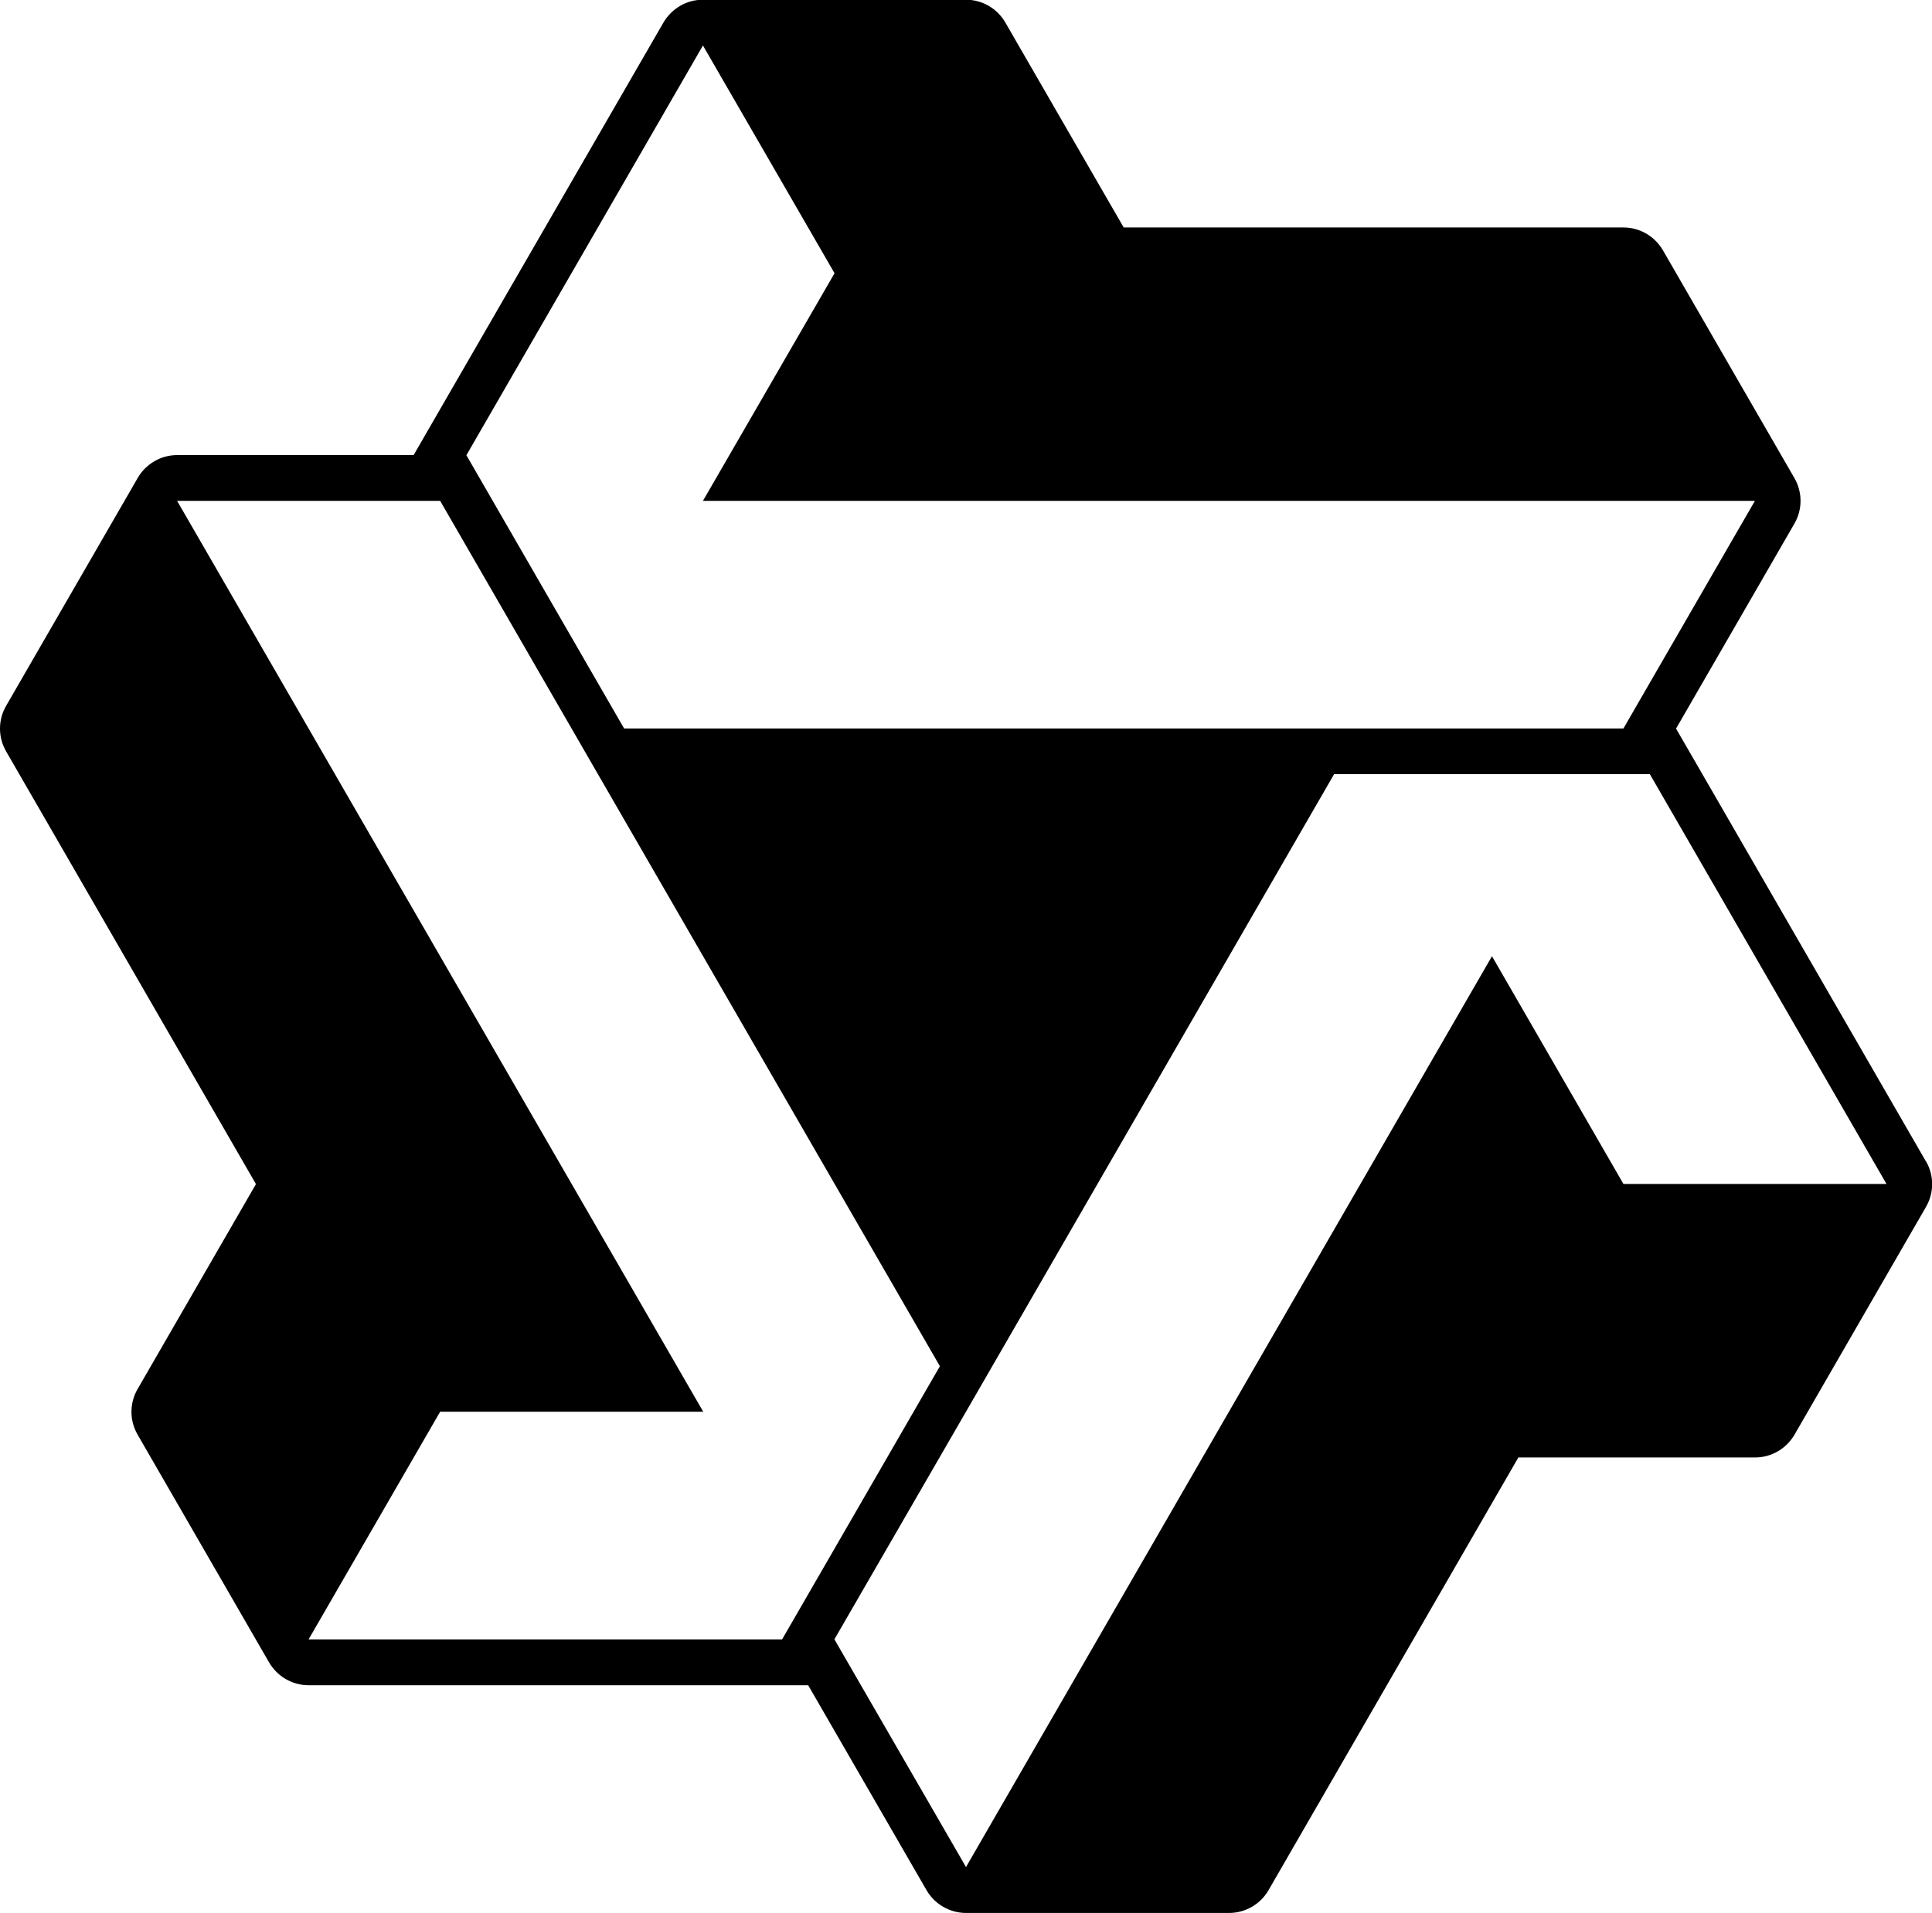
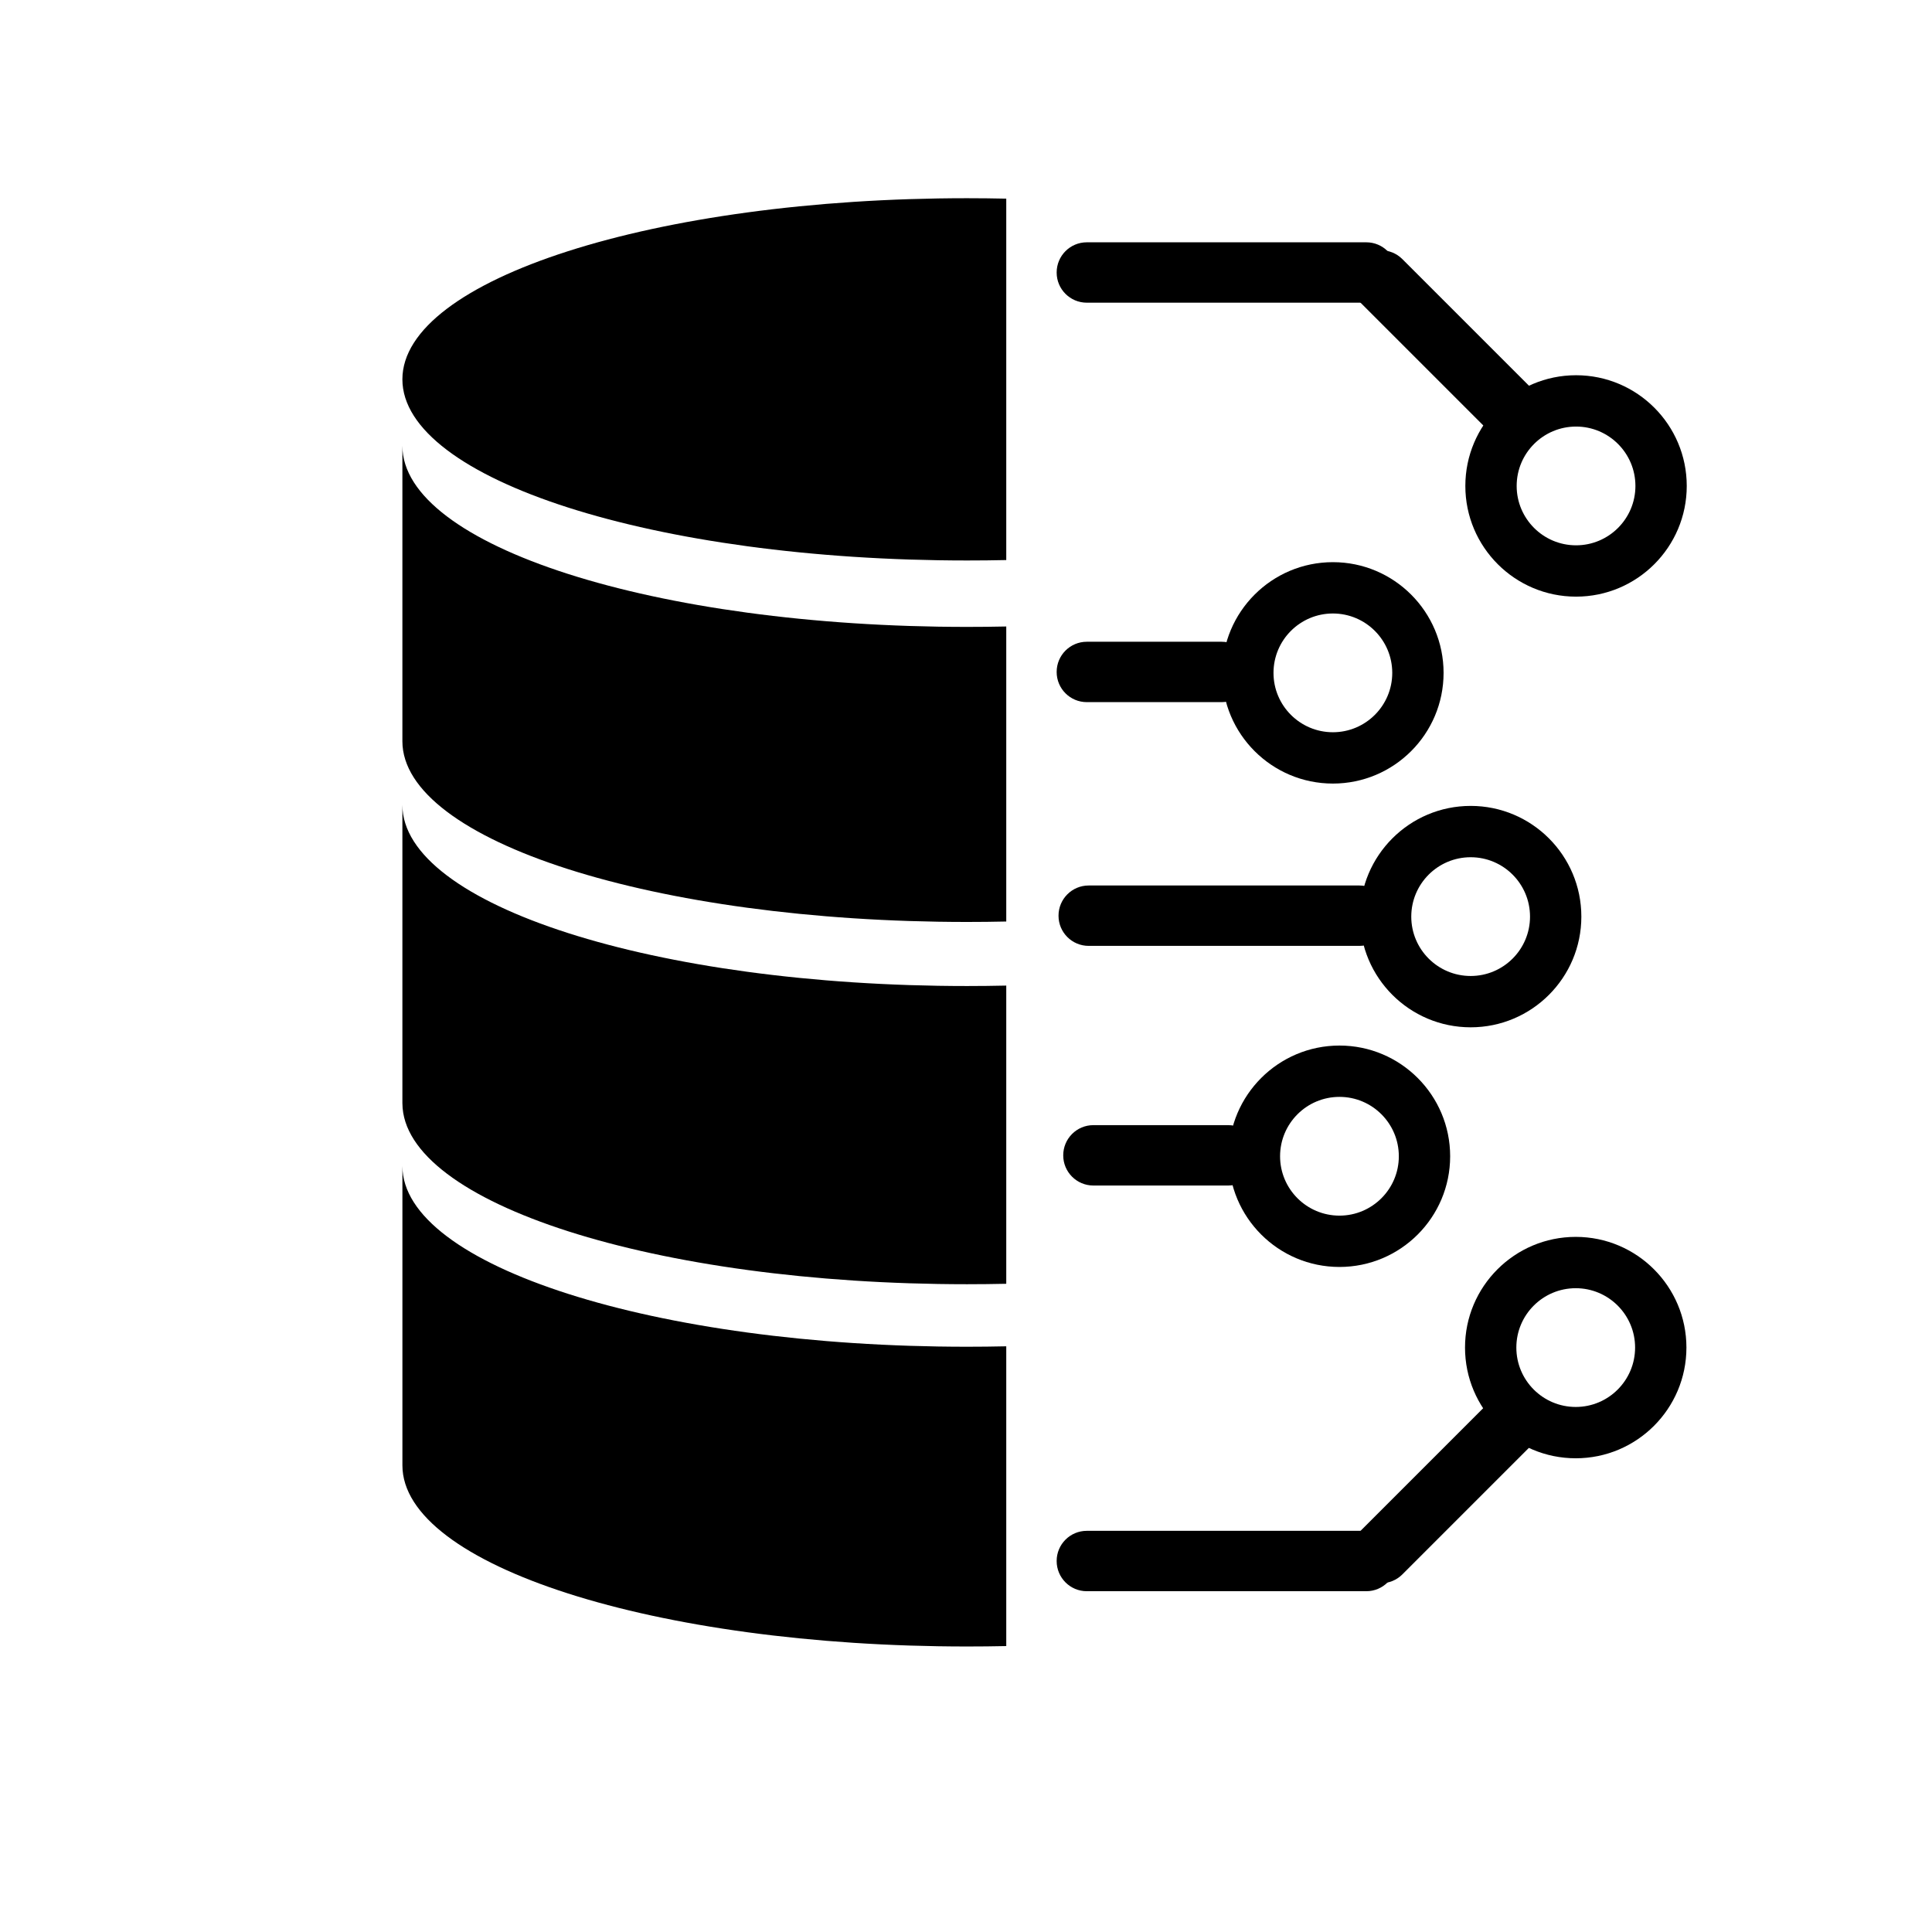
- <svg xmlns="http://www.w3.org/2000/svg" viewBox="0 0 141.38 140">
-   <path fill="currentColor" d="m140.93 85-16.35-28.33-1.93-3.34 8.66-15a3.323 3.323 0 0 0 0-3.34l-9.62-16.67c-.3-.51-.72-.93-1.22-1.22s-1.07-.45-1.67-.45H82.23l-8.66-15a3.33 3.33 0 0 0-2.89-1.67H51.43c-.59 0-1.17.16-1.66.45-.5.29-.92.71-1.22 1.22L32.19 29.98l-1.92 3.33H12.96c-.59 0-1.17.16-1.66.45-.5.29-.93.71-1.22 1.22L.45 51.66a3.323 3.323 0 0 0 0 3.34l18.28 31.67-8.66 15a3.32 3.32 0 0 0 0 3.34l9.62 16.67c.3.51.72.93 1.22 1.22s1.07.45 1.67.45h36.56l8.66 15a3.35 3.35 0 0 0 2.89 1.67h19.25a3.34 3.34 0 0 0 2.89-1.67l18.28-31.67h17.32c.6 0 1.17-.16 1.67-.45s.92-.71 1.22-1.22l9.62-16.67a3.323 3.323 0 0 0 0-3.34ZM51.44 3.33 61.07 20l-9.63 16.66h76.98l-9.62 16.66H45.67l-11.54-20zM57.21 120H22.58l9.63-16.67h19.25l-38.5-66.67h19.25l9.62 16.67L68.78 100l-11.55 20Zm61.59-33.34-9.62-16.67-38.49 66.67-9.63-16.67 9.63-16.66 26.94-46.67h23.1l17.32 30z" />
+ <svg xmlns="http://www.w3.org/2000/svg" xmlns:ns1="https://www.affinity.studio/" width="100%" height="100%" viewBox="0 0 48 48" version="1.1" xml:space="preserve" style="fill-rule:evenodd;clip-rule:evenodd;stroke-linejoin:round;stroke-miterlimit:2;">
+   <g id="MariaDB-Code-Ext" ns1:id="MariaDB Code Ext">
+     <g id="schemaFilled" transform="matrix(0.541799,0,0,0.541799,-12.56488,5.757228)">
+       <path d="M69.334,15.056C68.74,15.069 68.141,15.075 67.537,15.075C53.236,15.075 41.643,11.357 41.643,6.769C41.643,2.182 53.236,-1.537 67.537,-1.537C68.141,-1.537 68.74,-1.53 69.334,-1.517L69.334,15.056ZM69.334,64.856C68.74,64.869 68.141,64.875 67.537,64.875C53.246,64.875 41.644,61.154 41.644,56.569L41.644,42.842C41.644,47.416 53.246,51.13 67.537,51.13C68.141,51.13 68.74,51.123 69.334,51.11L69.334,64.856ZM69.334,48.243C68.74,48.256 68.141,48.263 67.537,48.263C53.256,48.263 41.675,44.554 41.644,39.975L41.643,39.957L41.643,26.282C41.643,30.87 53.236,34.589 67.537,34.589C68.141,34.589 68.74,34.582 69.334,34.569L69.334,48.243ZM69.334,31.631C68.74,31.644 68.141,31.651 67.537,31.651C53.236,31.651 41.643,27.94 41.643,23.363L41.643,9.815C41.643,14.403 53.236,18.121 67.537,18.121C68.141,18.121 68.74,18.115 69.334,18.102L69.334,31.631Z" />
+     </g>
+     <g transform="matrix(1.129201,0,0,1.483687,-3.514403,-4.488851)">
+       <path d="M33.174,7.083C33.54,7.083 33.837,7.309 33.837,7.588L33.837,7.59C33.837,7.868 33.54,8.094 33.174,8.094L27.023,8.094C26.658,8.094 26.361,7.868 26.361,7.59L26.361,7.588C26.361,7.309 26.658,7.083 27.023,7.083L33.174,7.083Z" />
+     </g>
+     <g transform="matrix(0.572878,0.572878,-1.049125,1.049125,26.64089,-16.62444)">
+       <path d="M32.914,7.083C33.423,7.083 33.837,7.309 33.837,7.588L33.837,7.59C33.837,7.868 33.423,8.094 32.914,8.094L27.284,8.094C26.775,8.094 26.361,7.868 26.361,7.59L26.361,7.588C26.361,7.309 26.775,7.083 27.284,7.083L32.914,7.083Z" />
+     </g>
+     <g transform="matrix(1.338063,0,0,1.338063,-10.29644,-4.463462)">
+       <path d="M36.959,10.303C38.093,10.303 39.014,11.224 39.014,12.359C39.014,13.493 38.093,14.414 36.959,14.414C35.824,14.414 34.903,13.493 34.903,12.359C34.903,11.224 35.824,10.303 36.959,10.303ZM36.959,11.256C36.35,11.256 35.856,11.75 35.856,12.359C35.856,12.967 36.35,13.461 36.959,13.461C37.567,13.461 38.061,12.967 38.061,12.359C38.061,11.75 37.567,11.256 36.959,11.256Z" />
+     </g>
+     <g transform="matrix(0.648404,0,0,1.483687,9.159871,5.435308)">
+       <path d="M32.683,7.083C33.32,7.083 33.837,7.309 33.837,7.588L33.837,7.59C33.837,7.868 33.32,8.094 32.683,8.094L27.515,8.094C26.878,8.094 26.361,7.868 26.361,7.59L26.361,7.588C26.361,7.309 26.878,7.083 27.515,7.083L32.683,7.083Z" />
+     </g>
+     <g transform="matrix(1.129201,0,0,-1.483687,-3.514403,50.04211)">
+       <path d="M33.174,7.083C33.54,7.083 33.837,7.309 33.837,7.588L33.837,7.59C33.837,7.868 33.54,8.094 33.174,8.094L27.023,8.094C26.658,8.094 26.361,7.868 26.361,7.59L26.361,7.588C26.361,7.309 26.658,7.083 27.023,7.083L33.174,7.083Z" />
+     </g>
+     <g transform="matrix(0.570237,-0.570237,-1.049125,-1.049125,26.7105,62.10808)">
+       <path d="M32.909,7.083C33.421,7.083 33.837,7.309 33.837,7.588L33.837,7.59C33.837,7.868 33.421,8.094 32.909,8.094L27.289,8.094C26.777,8.094 26.361,7.868 26.361,7.59L26.361,7.588C26.361,7.309 26.777,7.083 27.289,7.083L32.909,7.083Z" />
+     </g>
+     <g transform="matrix(1.338063,0,0,-1.338063,-10.30441,50.01672)">
+       <path d="M36.959,10.303C38.093,10.303 39.014,11.224 39.014,12.359C39.014,13.493 38.093,14.414 36.959,14.414C35.824,14.414 34.903,13.493 34.903,12.359C34.903,11.224 35.824,10.303 36.959,10.303ZM36.959,11.256C36.35,11.256 35.856,11.75 35.856,12.359C35.856,12.967 36.35,13.461 36.959,13.461C37.567,13.461 38.061,12.967 38.061,12.359C38.061,11.75 37.567,11.256 36.959,11.256Z" />
+     </g>
+     <g transform="matrix(1.338063,0,0,1.338063,-16.33785,0.180716)">
+       <path d="M36.959,10.303C38.093,10.303 39.014,11.224 39.014,12.359C39.014,13.493 38.093,14.414 36.959,14.414C35.824,14.414 34.903,13.493 34.903,12.359C34.903,11.224 35.824,10.303 36.959,10.303ZM36.959,11.256C36.35,11.256 35.856,11.75 35.856,12.359C35.856,12.967 36.35,13.461 36.959,13.461C37.567,13.461 38.061,12.967 38.061,12.359C38.061,11.75 37.567,11.256 36.959,11.256Z" />
+     </g>
+     <g transform="matrix(0.648404,0,0,1.483687,9.323186,17.44496)">
+       <path d="M32.683,7.083C33.32,7.083 33.837,7.309 33.837,7.588L33.837,7.59C33.837,7.868 33.32,8.094 32.683,8.094L27.515,8.094C26.878,8.094 26.361,7.868 26.361,7.59L26.361,7.588C26.361,7.309 26.878,7.083 27.515,7.083L32.683,7.083Z" />
+     </g>
+     <g transform="matrix(1.338063,0,0,1.338063,-16.17453,12.19036)">
+       <path d="M36.959,10.303C38.093,10.303 39.014,11.224 39.014,12.359C39.014,13.493 38.093,14.414 36.959,14.414C35.824,14.414 34.903,13.493 34.903,12.359C34.903,11.224 35.824,10.303 36.959,10.303ZM36.959,11.256C36.35,11.256 35.856,11.75 35.856,12.359C35.856,12.967 36.35,13.461 36.959,13.461C37.567,13.461 38.061,12.967 38.061,12.359C38.061,11.75 37.567,11.256 36.959,11.256Z" />
+     </g>
+     <g transform="matrix(1.100069,0,0,1.483687,-2.70021,11.49104)">
+       <path d="M33.157,7.083C33.532,7.083 33.837,7.309 33.837,7.588L33.837,7.59C33.837,7.868 33.532,8.094 33.157,8.094L27.041,8.094C26.666,8.094 26.361,7.868 26.361,7.59L26.361,7.588C26.361,7.309 26.666,7.083 27.041,7.083L33.157,7.083Z" />
+     </g>
+     <g transform="matrix(1.338063,0,0,1.338063,-12.915,6.236443)">
+       <path d="M36.959,10.303C38.093,10.303 39.014,11.224 39.014,12.359C39.014,13.493 38.093,14.414 36.959,14.414C35.824,14.414 34.903,13.493 34.903,12.359C34.903,11.224 35.824,10.303 36.959,10.303ZM36.959,11.256C36.35,11.256 35.856,11.75 35.856,12.359C35.856,12.967 36.35,13.461 36.959,13.461C37.567,13.461 38.061,12.967 38.061,12.359C38.061,11.75 37.567,11.256 36.959,11.256Z" />
+     </g>
+   </g>
</svg>
